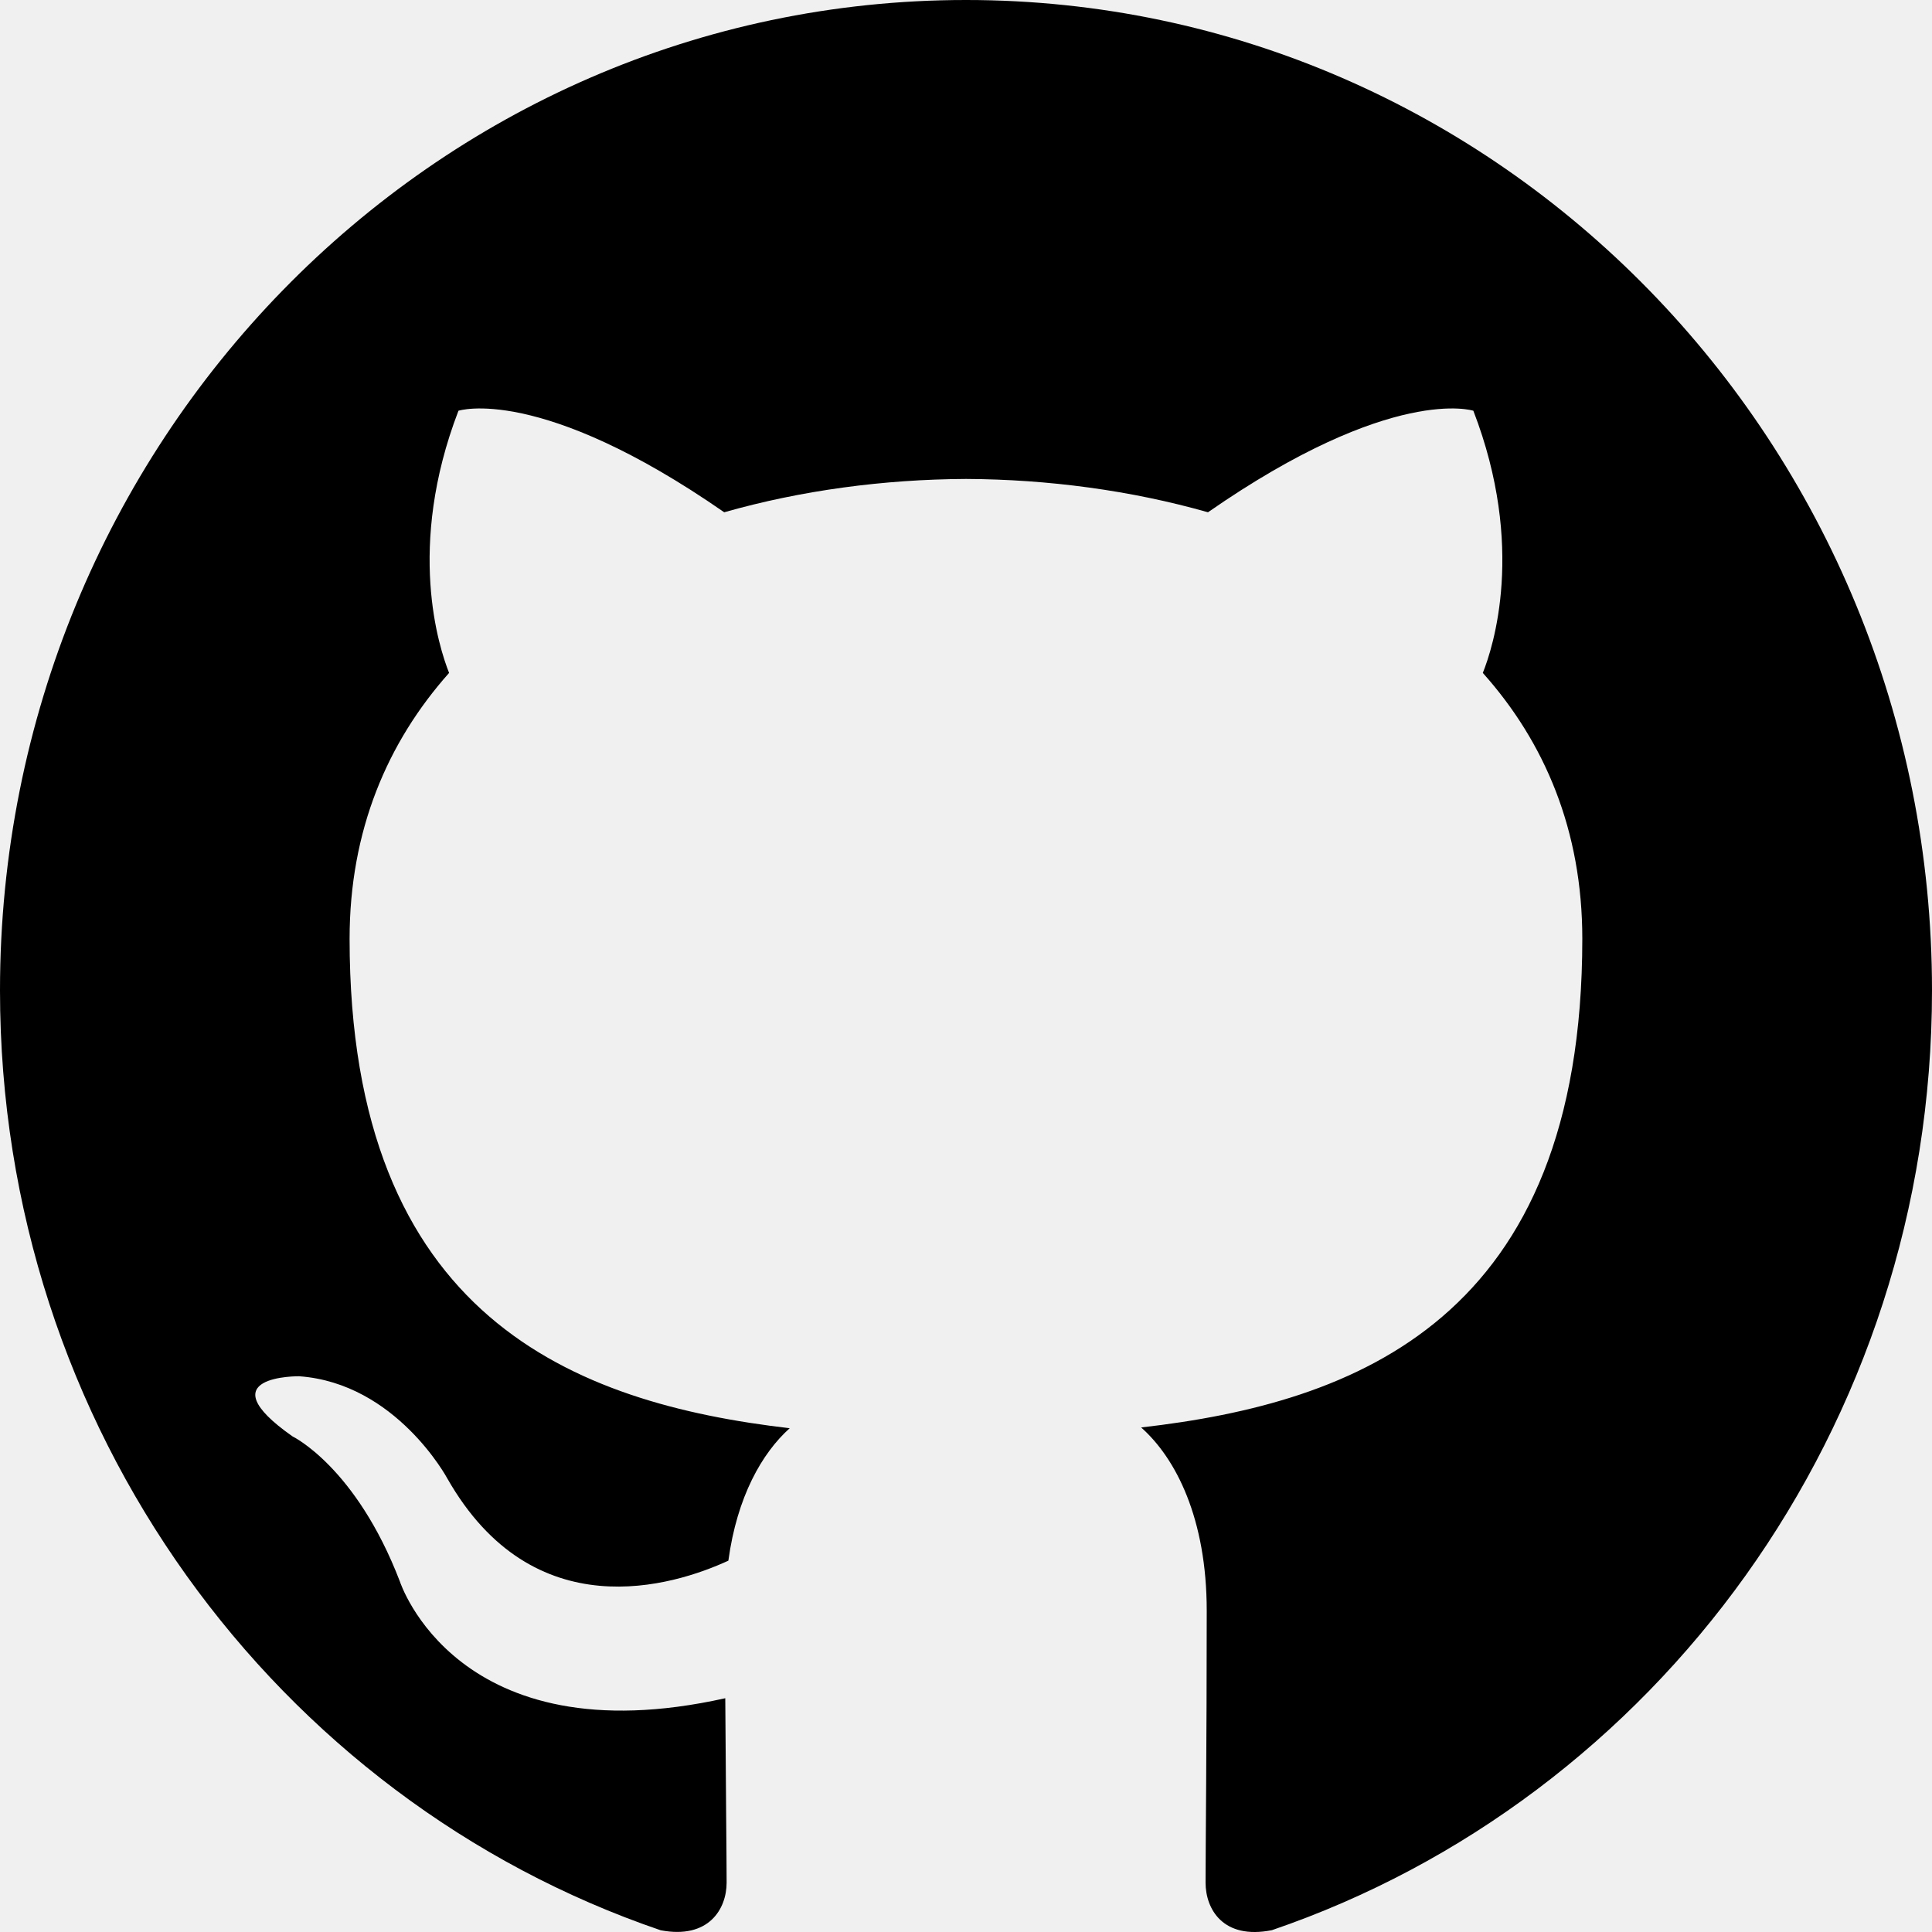
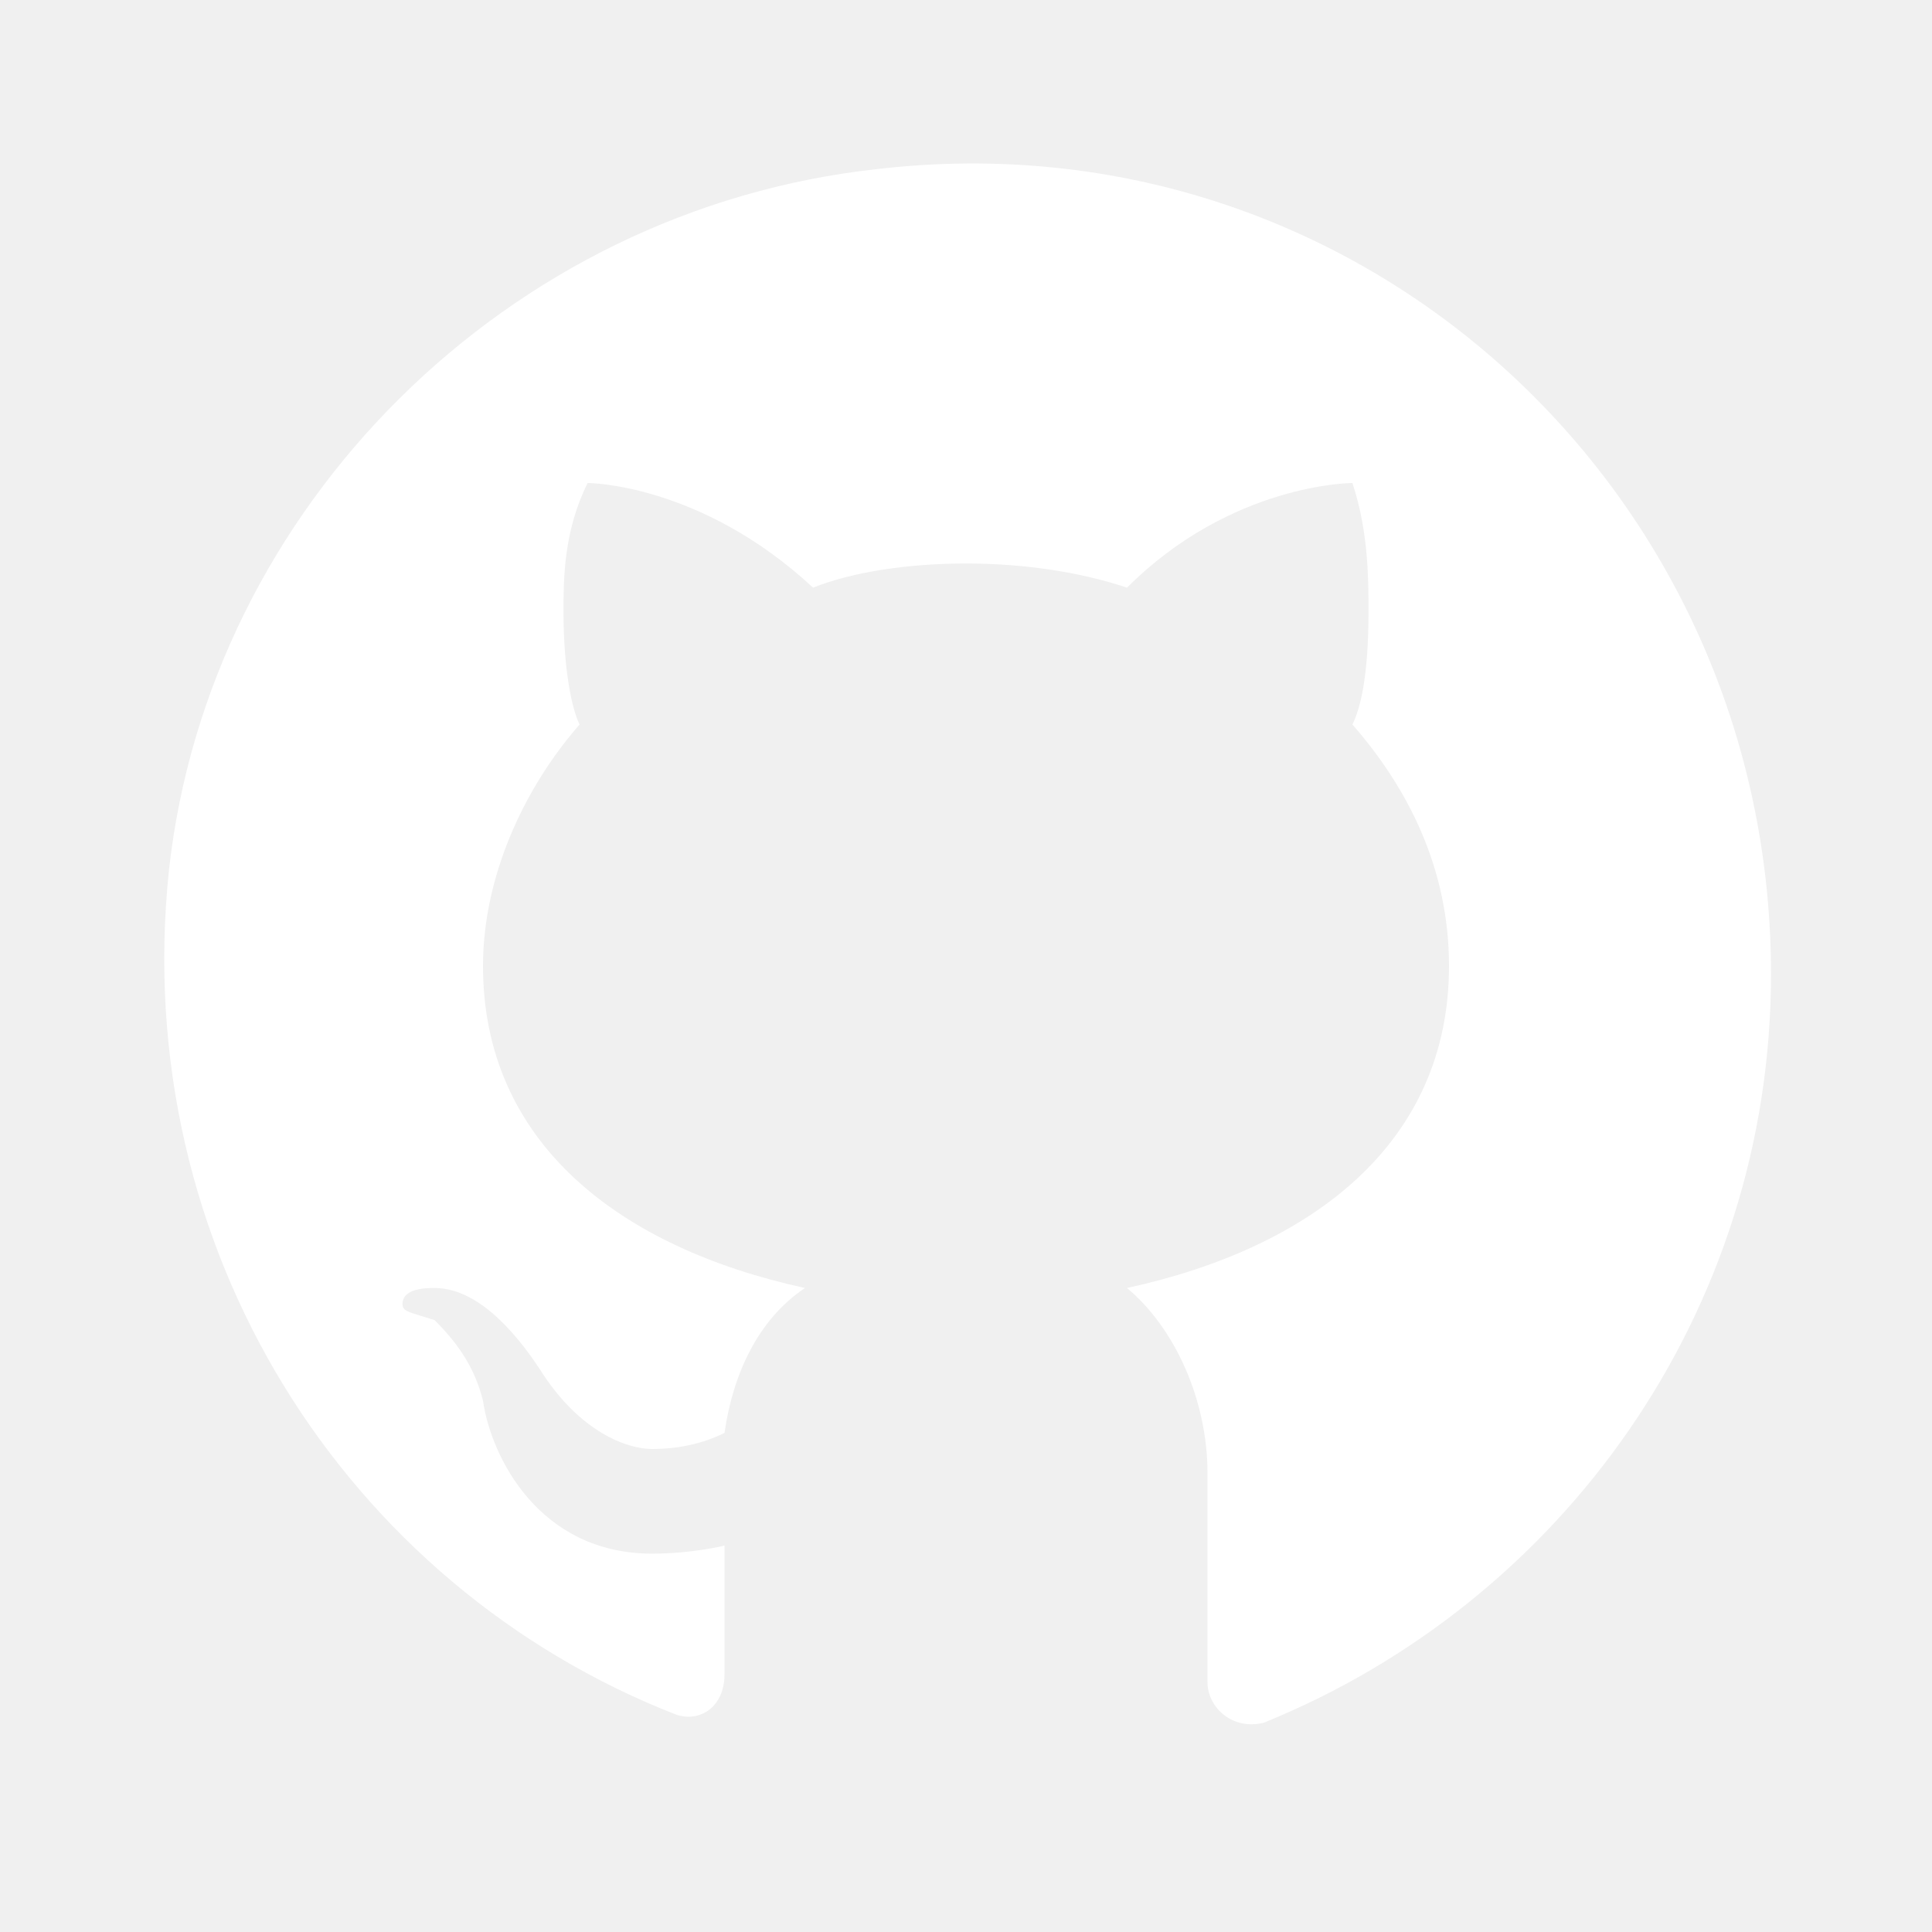
- <svg xmlns="http://www.w3.org/2000/svg" width="800px" height="800px" viewBox="0 0 20 20" version="1.1">
-   <defs>
- 
- </defs>
-   <g id="Page-1" stroke="none" stroke-width="1" fill="none" fill-rule="evenodd">
-     <g id="Dribbble-Light-Preview" transform="translate(-140, -7559)" fill="#000000">
-       <g id="icons" transform="translate(56, 160)">
-         <path d="M94,7399 C99.523,7399 104,7403.59 104,7409.253 C104,7413.782 101.138,7417.624 97.167,7418.981 C96.66,7419.082 96.48,7418.762 96.48,7418.489 C96.48,7418.151 96.492,7417.047 96.492,7415.675 C96.492,7414.719 96.172,7414.095 95.813,7413.777 C98.04,7413.523 100.38,7412.656 100.38,7408.718 C100.38,7407.598 99.992,7406.684 99.35,7405.966 C99.454,7405.707 99.797,7404.664 99.252,7403.252 C99.252,7403.252 98.414,7402.977 96.505,7404.303 C95.706,7404.076 94.85,7403.962 94,7403.958 C93.15,7403.962 92.295,7404.076 91.497,7404.303 C89.586,7402.977 88.746,7403.252 88.746,7403.252 C88.203,7404.664 88.546,7405.707 88.649,7405.966 C88.01,7406.684 87.619,7407.598 87.619,7408.718 C87.619,7412.646 89.954,7413.526 92.175,7413.785 C91.889,7414.041 91.63,7414.493 91.54,7415.156 C90.97,7415.418 89.522,7415.871 88.63,7414.304 C88.63,7414.304 88.101,7413.319 87.097,7413.247 C87.097,7413.247 86.122,7413.234 87.029,7413.87 C87.029,7413.87 87.684,7414.185 88.139,7415.37 C88.139,7415.37 88.726,7417.2 91.508,7416.58 C91.513,7417.437 91.522,7418.245 91.522,7418.489 C91.522,7418.76 91.338,7419.077 90.839,7418.982 C86.865,7417.627 84,7413.783 84,7409.253 C84,7403.59 88.478,7399 94,7399" id="github-[#142]">
- 
- </path>
-       </g>
-     </g>
-   </g>
+ <svg xmlns="http://www.w3.org/2000/svg" fill="#FFFFFF" viewBox="0 0 24 24" width="24px" height="24px">
+   <path d="M10.9,2.1c-4.6,0.5-8.3,4.2-8.8,8.7c-0.5,4.7,2.2,8.9,6.3,10.5C8.7,21.4,9,21.2,9,20.8v-1.6c0,0-0.4,0.1-0.9,0.1 c-1.4,0-2-1.2-2.1-1.9c-0.1-0.4-0.3-0.7-0.6-1C5.1,16.3,5,16.3,5,16.2C5,16,5.3,16,5.4,16c0.6,0,1.1,0.7,1.3,1c0.5,0.8,1.1,1,1.4,1 c0.4,0,0.7-0.1,0.9-0.2c0.1-0.7,0.4-1.4,1-1.8c-2.3-0.5-4-1.8-4-4c0-1.1,0.5-2.2,1.2-3C7.1,8.8,7,8.3,7,7.6C7,7.2,7,6.6,7.3,6 c0,0,1.4,0,2.8,1.3C10.6,7.1,11.3,7,12,7s1.4,0.1,2,0.3C15.3,6,16.8,6,16.8,6C17,6.6,17,7.2,17,7.6c0,0.8-0.1,1.2-0.2,1.4 c0.7,0.8,1.2,1.8,1.2,3c0,2.2-1.7,3.5-4,4c0.6,0.5,1,1.4,1,2.3v2.6c0,0.3,0.3,0.6,0.7,0.5c3.7-1.5,6.3-5.1,6.3-9.3 C22,6.1,16.9,1.4,10.9,2.1z" />
</svg>
